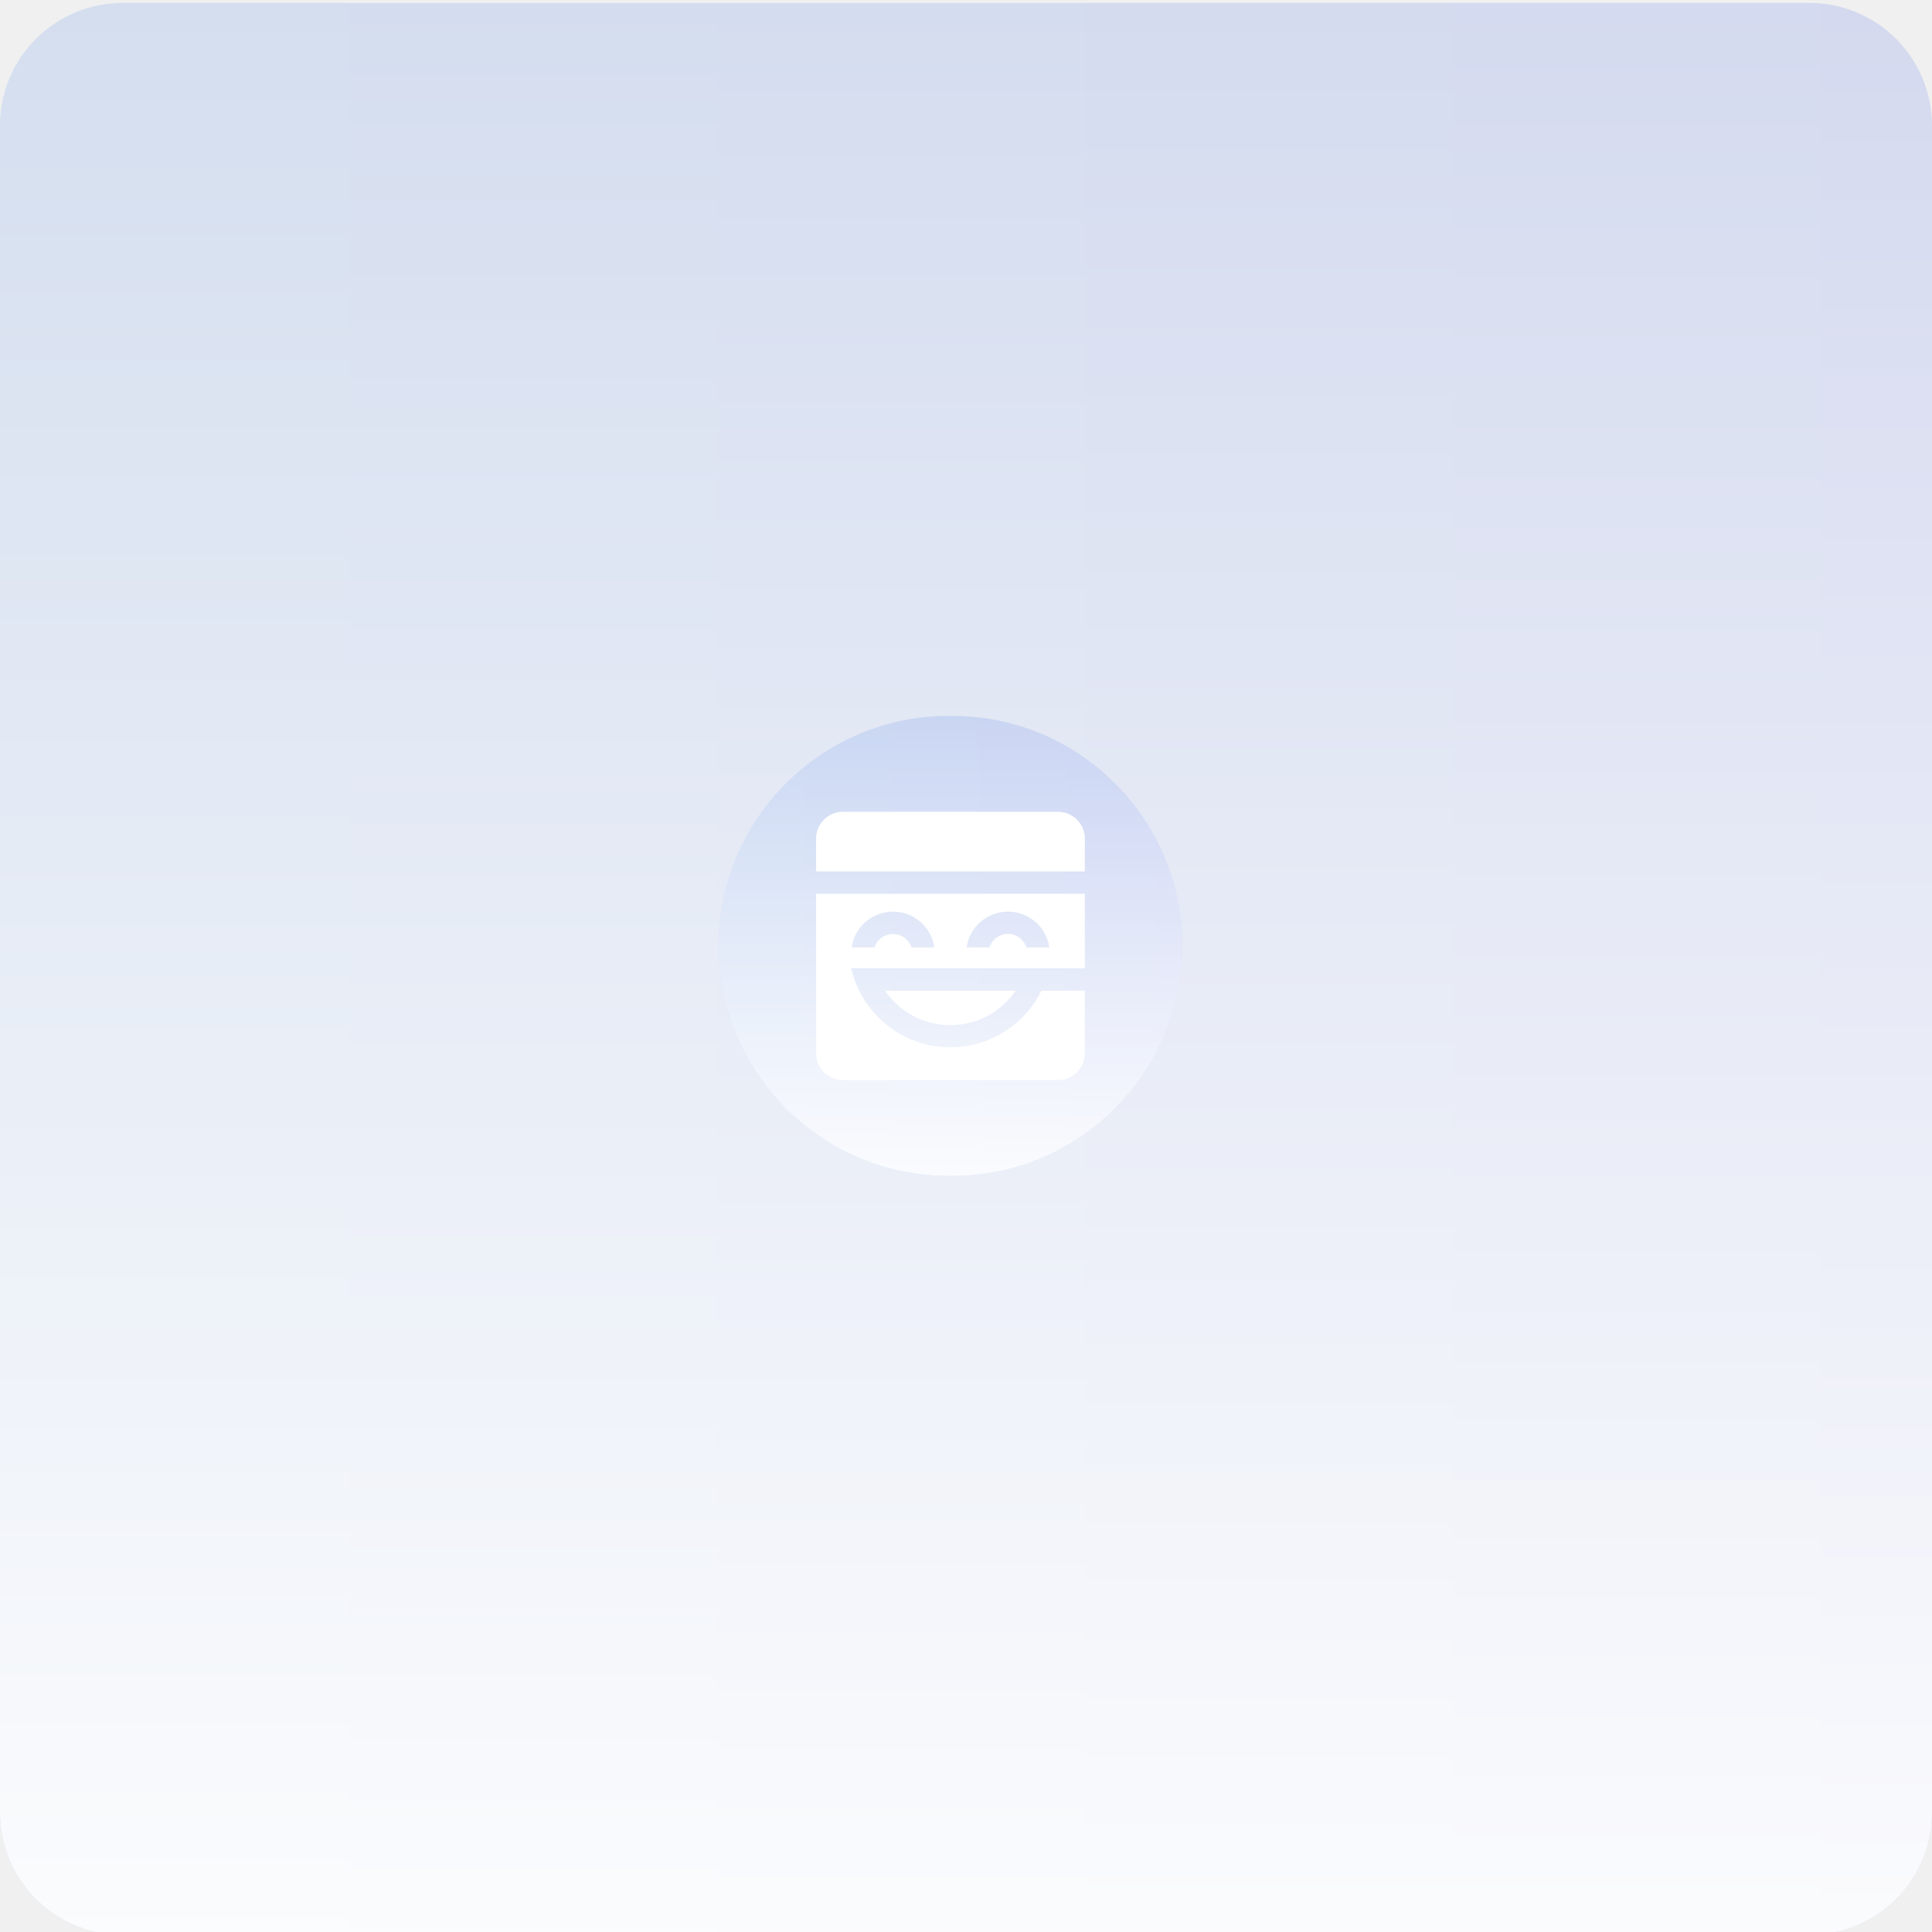
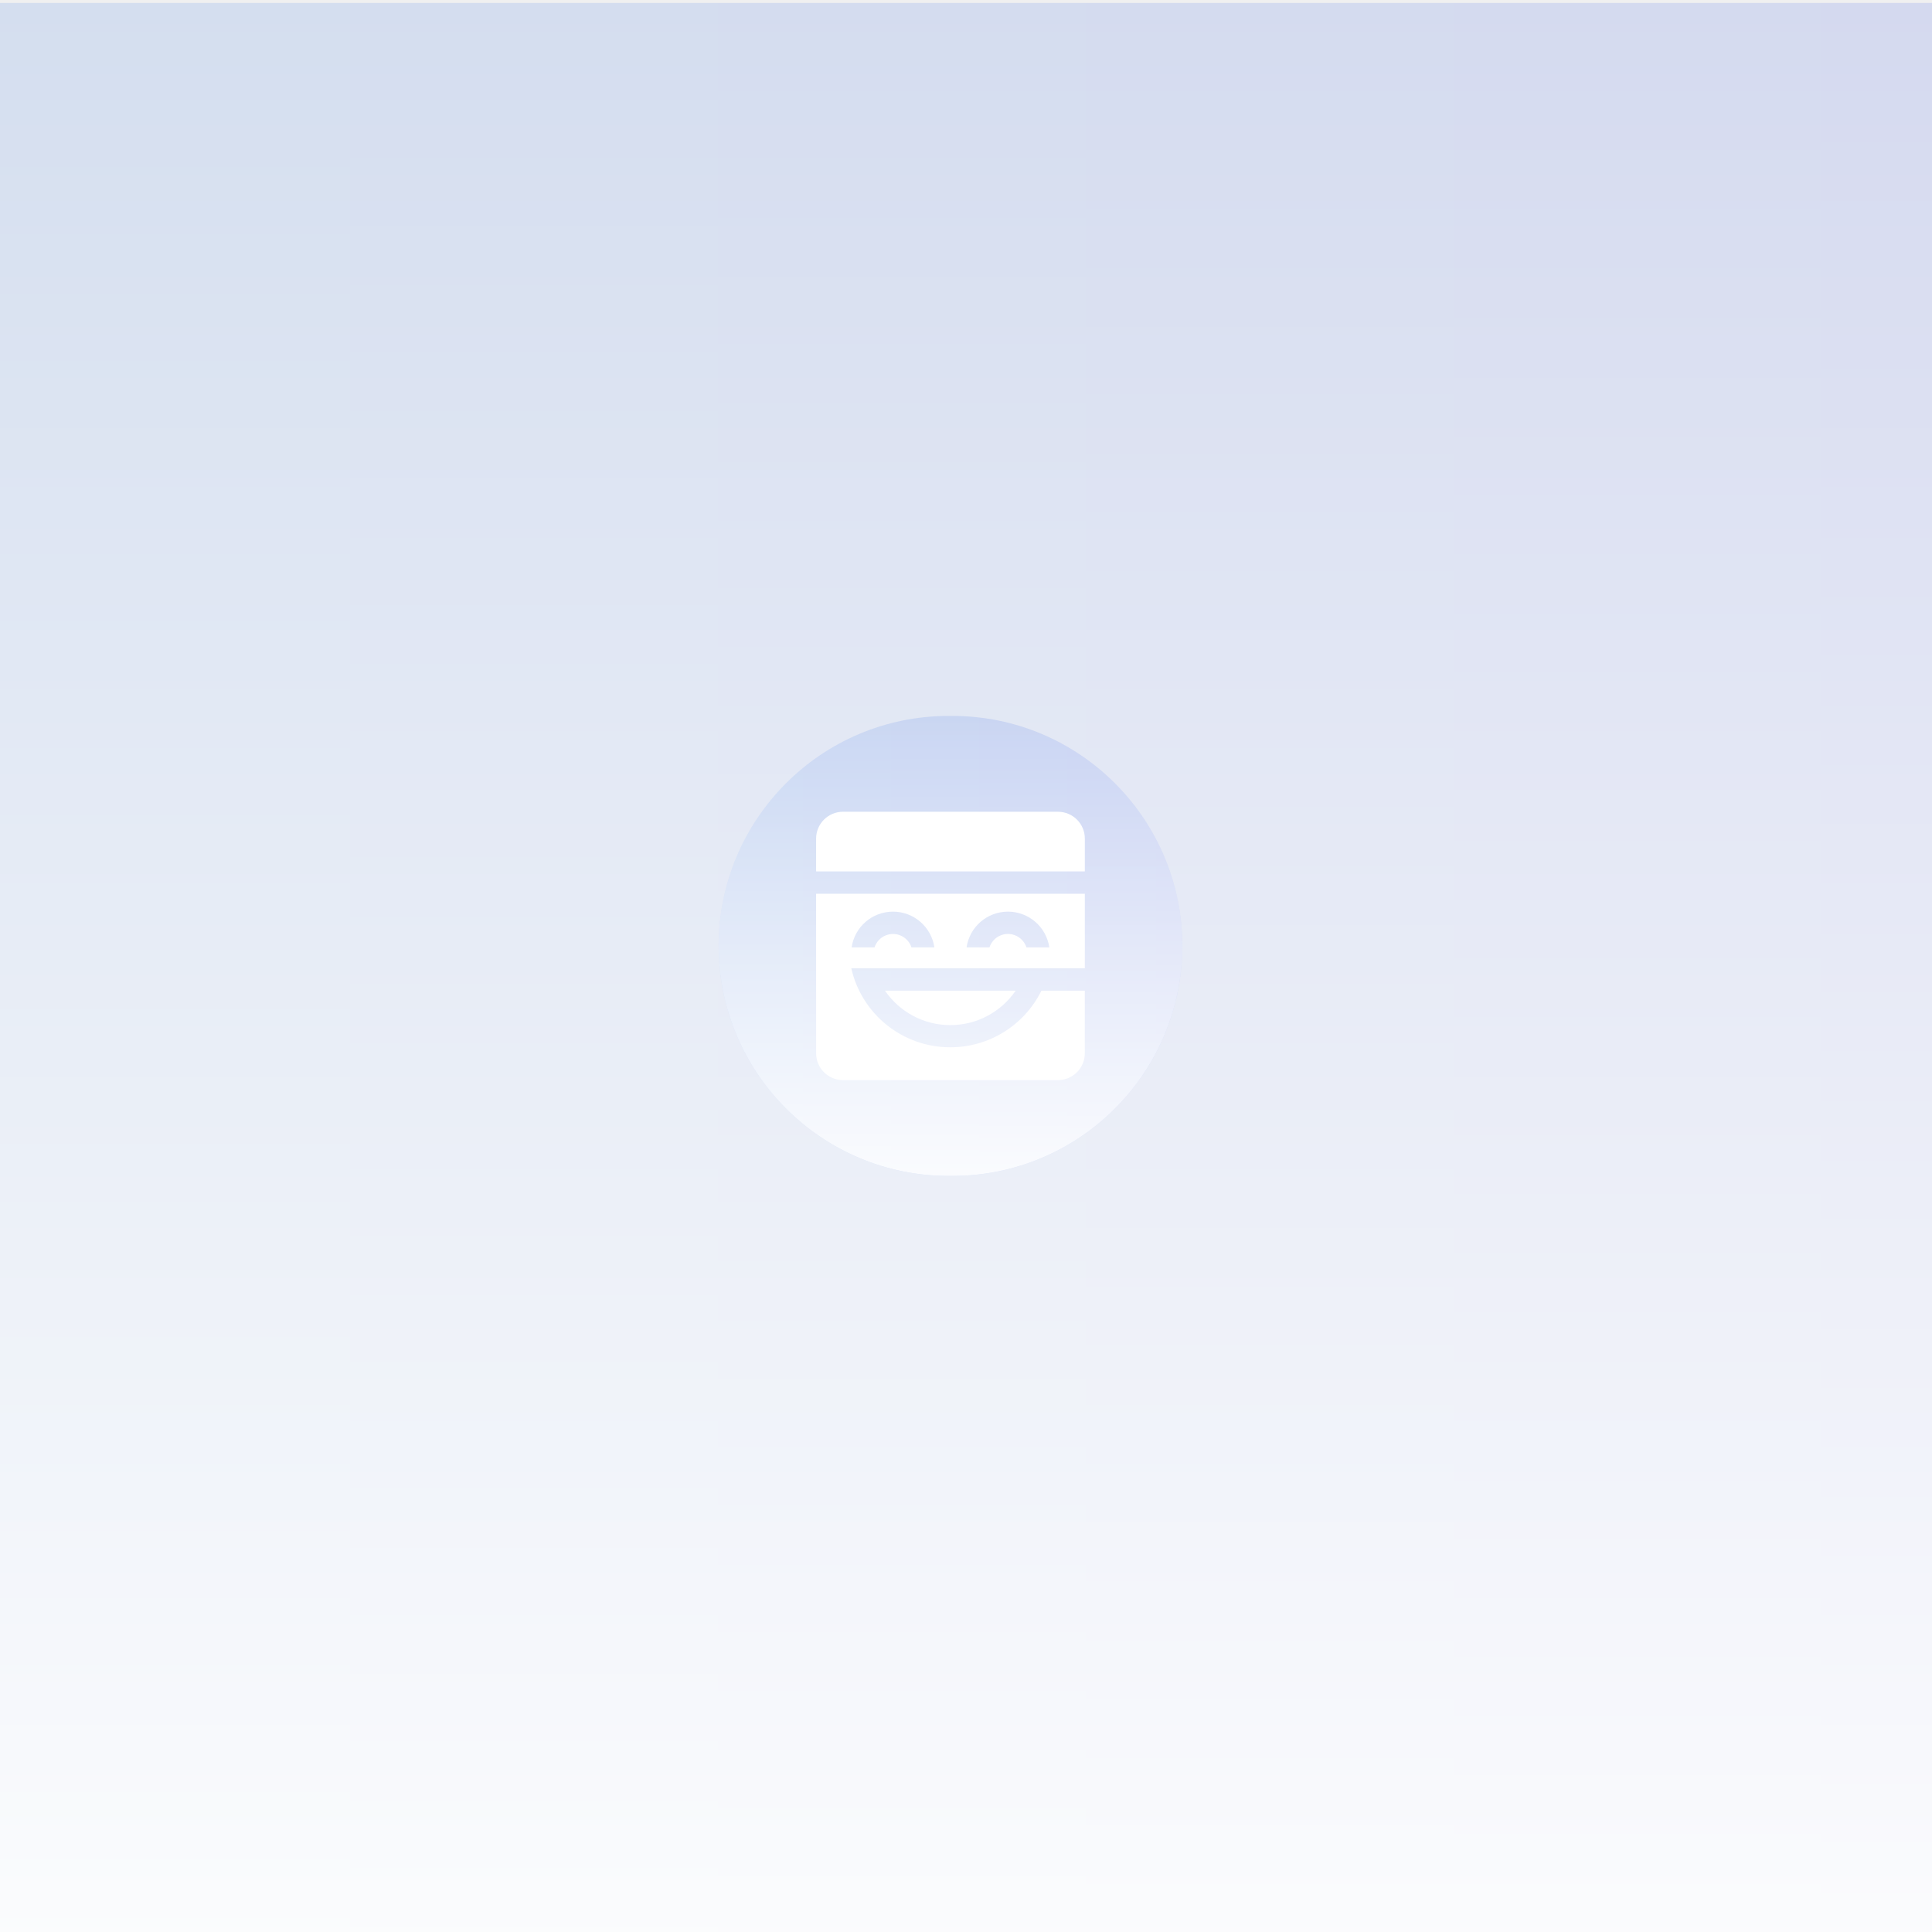
<svg xmlns="http://www.w3.org/2000/svg" fill="none" viewBox="0 0 126 126">
-   <rect width="126" height="126" y=".191" fill="url(#FallbackImage_svg__a)" rx="8" />
-   <rect width="126" height="126" y=".191" fill="url(#FallbackImage_svg__b)" rx="8" />
+   <path fill="url(#FallbackImage_svg__a)" d="M0 .191h126v126H0z" />
+   <path fill="url(#FallbackImage_svg__b)" d="M0 .191h126v126H0z" />
  <rect width="30.238" height="30" x="46.869" y="46.691" fill="url(#FallbackImage_svg__c)" rx="15" />
  <rect width="30.238" height="30" x="46.869" y="46.691" fill="url(#FallbackImage_svg__d)" rx="15" />
  <path fill="#fff" fill-rule="evenodd" d="M70.75 58.288v4.861H55.518a6.62 6.62 0 0 0 6.459 5.153 6.622 6.622 0 0 0 5.942-3.694h2.83v4.083c0 .966-.784 1.75-1.752 1.75h-14.02a1.751 1.751 0 0 1-1.752-1.75V58.288H70.75Zm-4.511 6.32a5.156 5.156 0 0 1-4.263 2.247c-1.77 0-3.332-.89-4.262-2.247h8.525Zm-8-5.153a2.725 2.725 0 0 0-2.698 2.333h1.494a1.266 1.266 0 0 1 2.409 0h1.494a2.726 2.726 0 0 0-2.699-2.333Zm7.497 0a2.726 2.726 0 0 0-2.699 2.333h1.494a1.266 1.266 0 0 1 2.41 0h1.493a2.726 2.726 0 0 0-2.698-2.333Zm3.261-6.514c.968 0 1.753.783 1.753 1.75v2.139H53.225v-2.14c0-.966.785-1.75 1.753-1.75h14.02Z" clip-rule="evenodd" />
  <defs>
    <linearGradient id="FallbackImage_svg__a" x1="0" x2="126" y1="63.191" y2="63.191" gradientUnits="userSpaceOnUse">
      <stop offset=".01" stop-color="#6298EA" stop-opacity=".2" />
      <stop offset=".01" stop-color="#6298EA" stop-opacity=".2" />
      <stop offset="1" stop-color="#627EEA" stop-opacity=".2" />
    </linearGradient>
    <linearGradient id="FallbackImage_svg__b" x1="63" x2="63" y1=".191" y2="126.191" gradientUnits="userSpaceOnUse">
      <stop stop-color="#fff" stop-opacity="0" />
      <stop offset="1" stop-color="#fff" stop-opacity=".9" />
    </linearGradient>
    <linearGradient id="FallbackImage_svg__c" x1="46.869" x2="77.107" y1="61.691" y2="61.691" gradientUnits="userSpaceOnUse">
      <stop offset=".01" stop-color="#6298EA" stop-opacity=".2" />
      <stop offset=".01" stop-color="#6298EA" stop-opacity=".2" />
      <stop offset="1" stop-color="#627EEA" stop-opacity=".2" />
    </linearGradient>
    <linearGradient id="FallbackImage_svg__d" x1="61.988" x2="61.988" y1="46.691" y2="76.691" gradientUnits="userSpaceOnUse">
      <stop stop-color="#fff" stop-opacity="0" />
      <stop offset="1" stop-color="#fff" stop-opacity=".9" />
    </linearGradient>
  </defs>
</svg>
